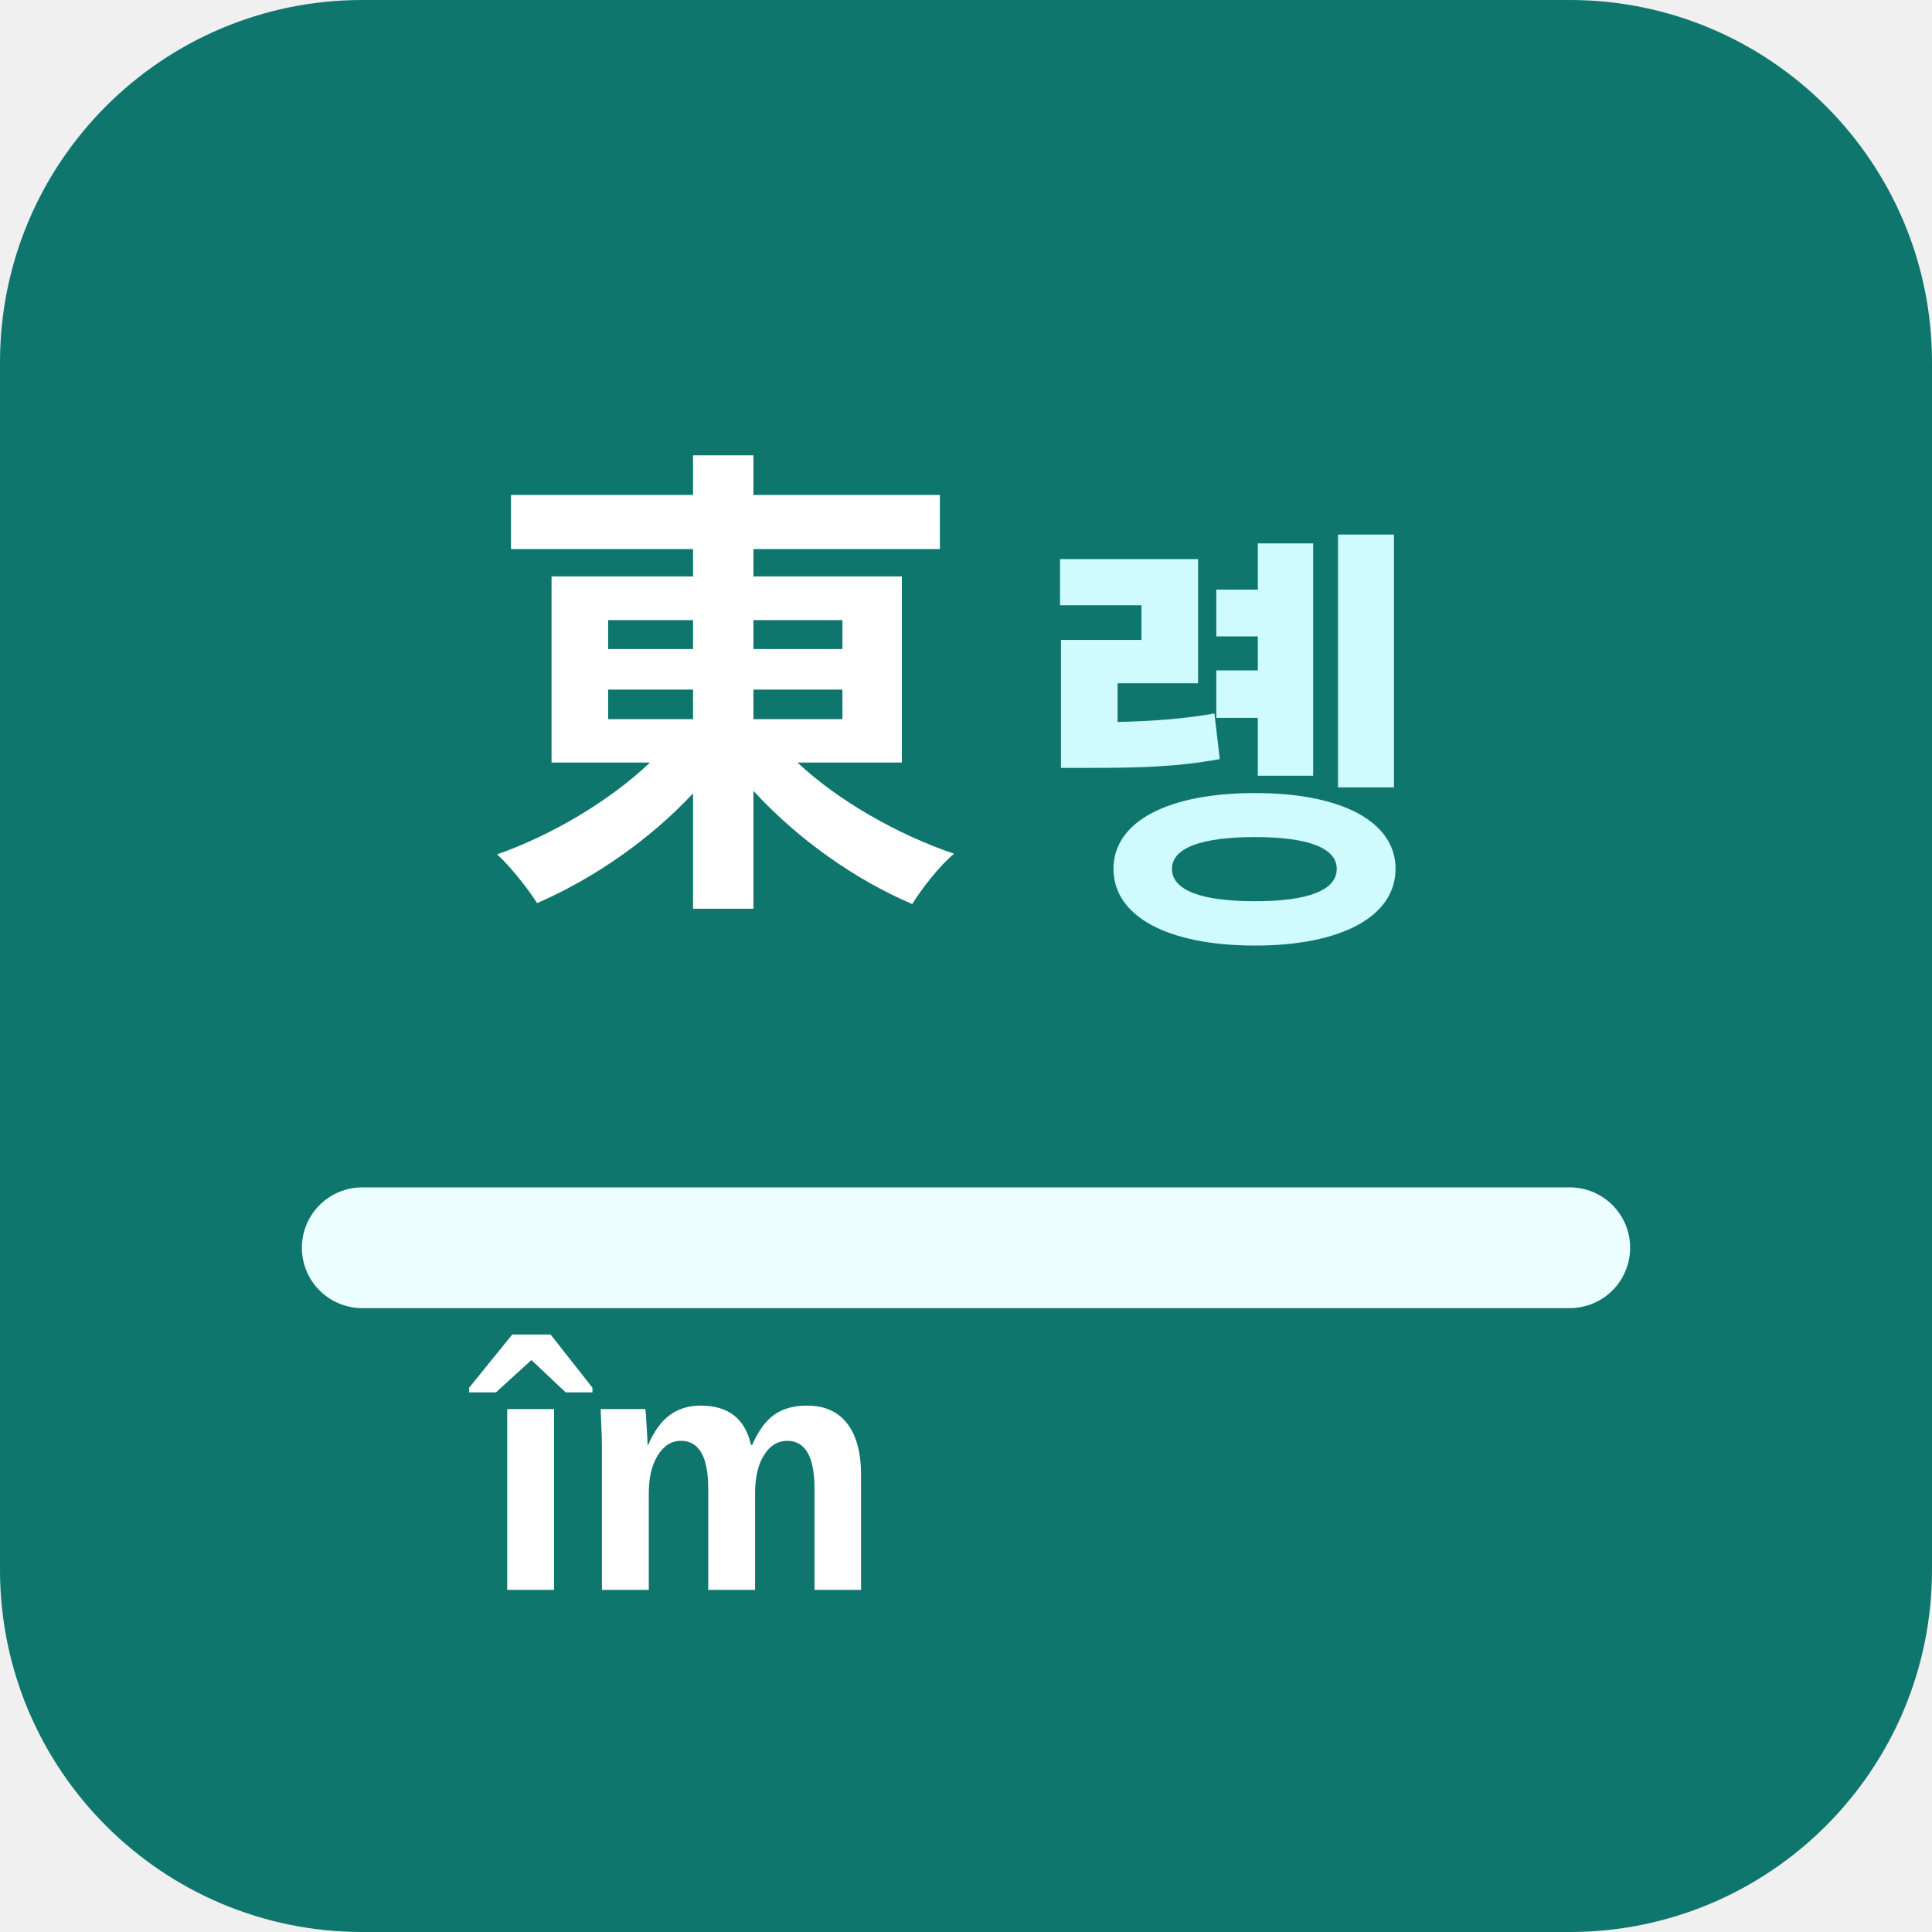
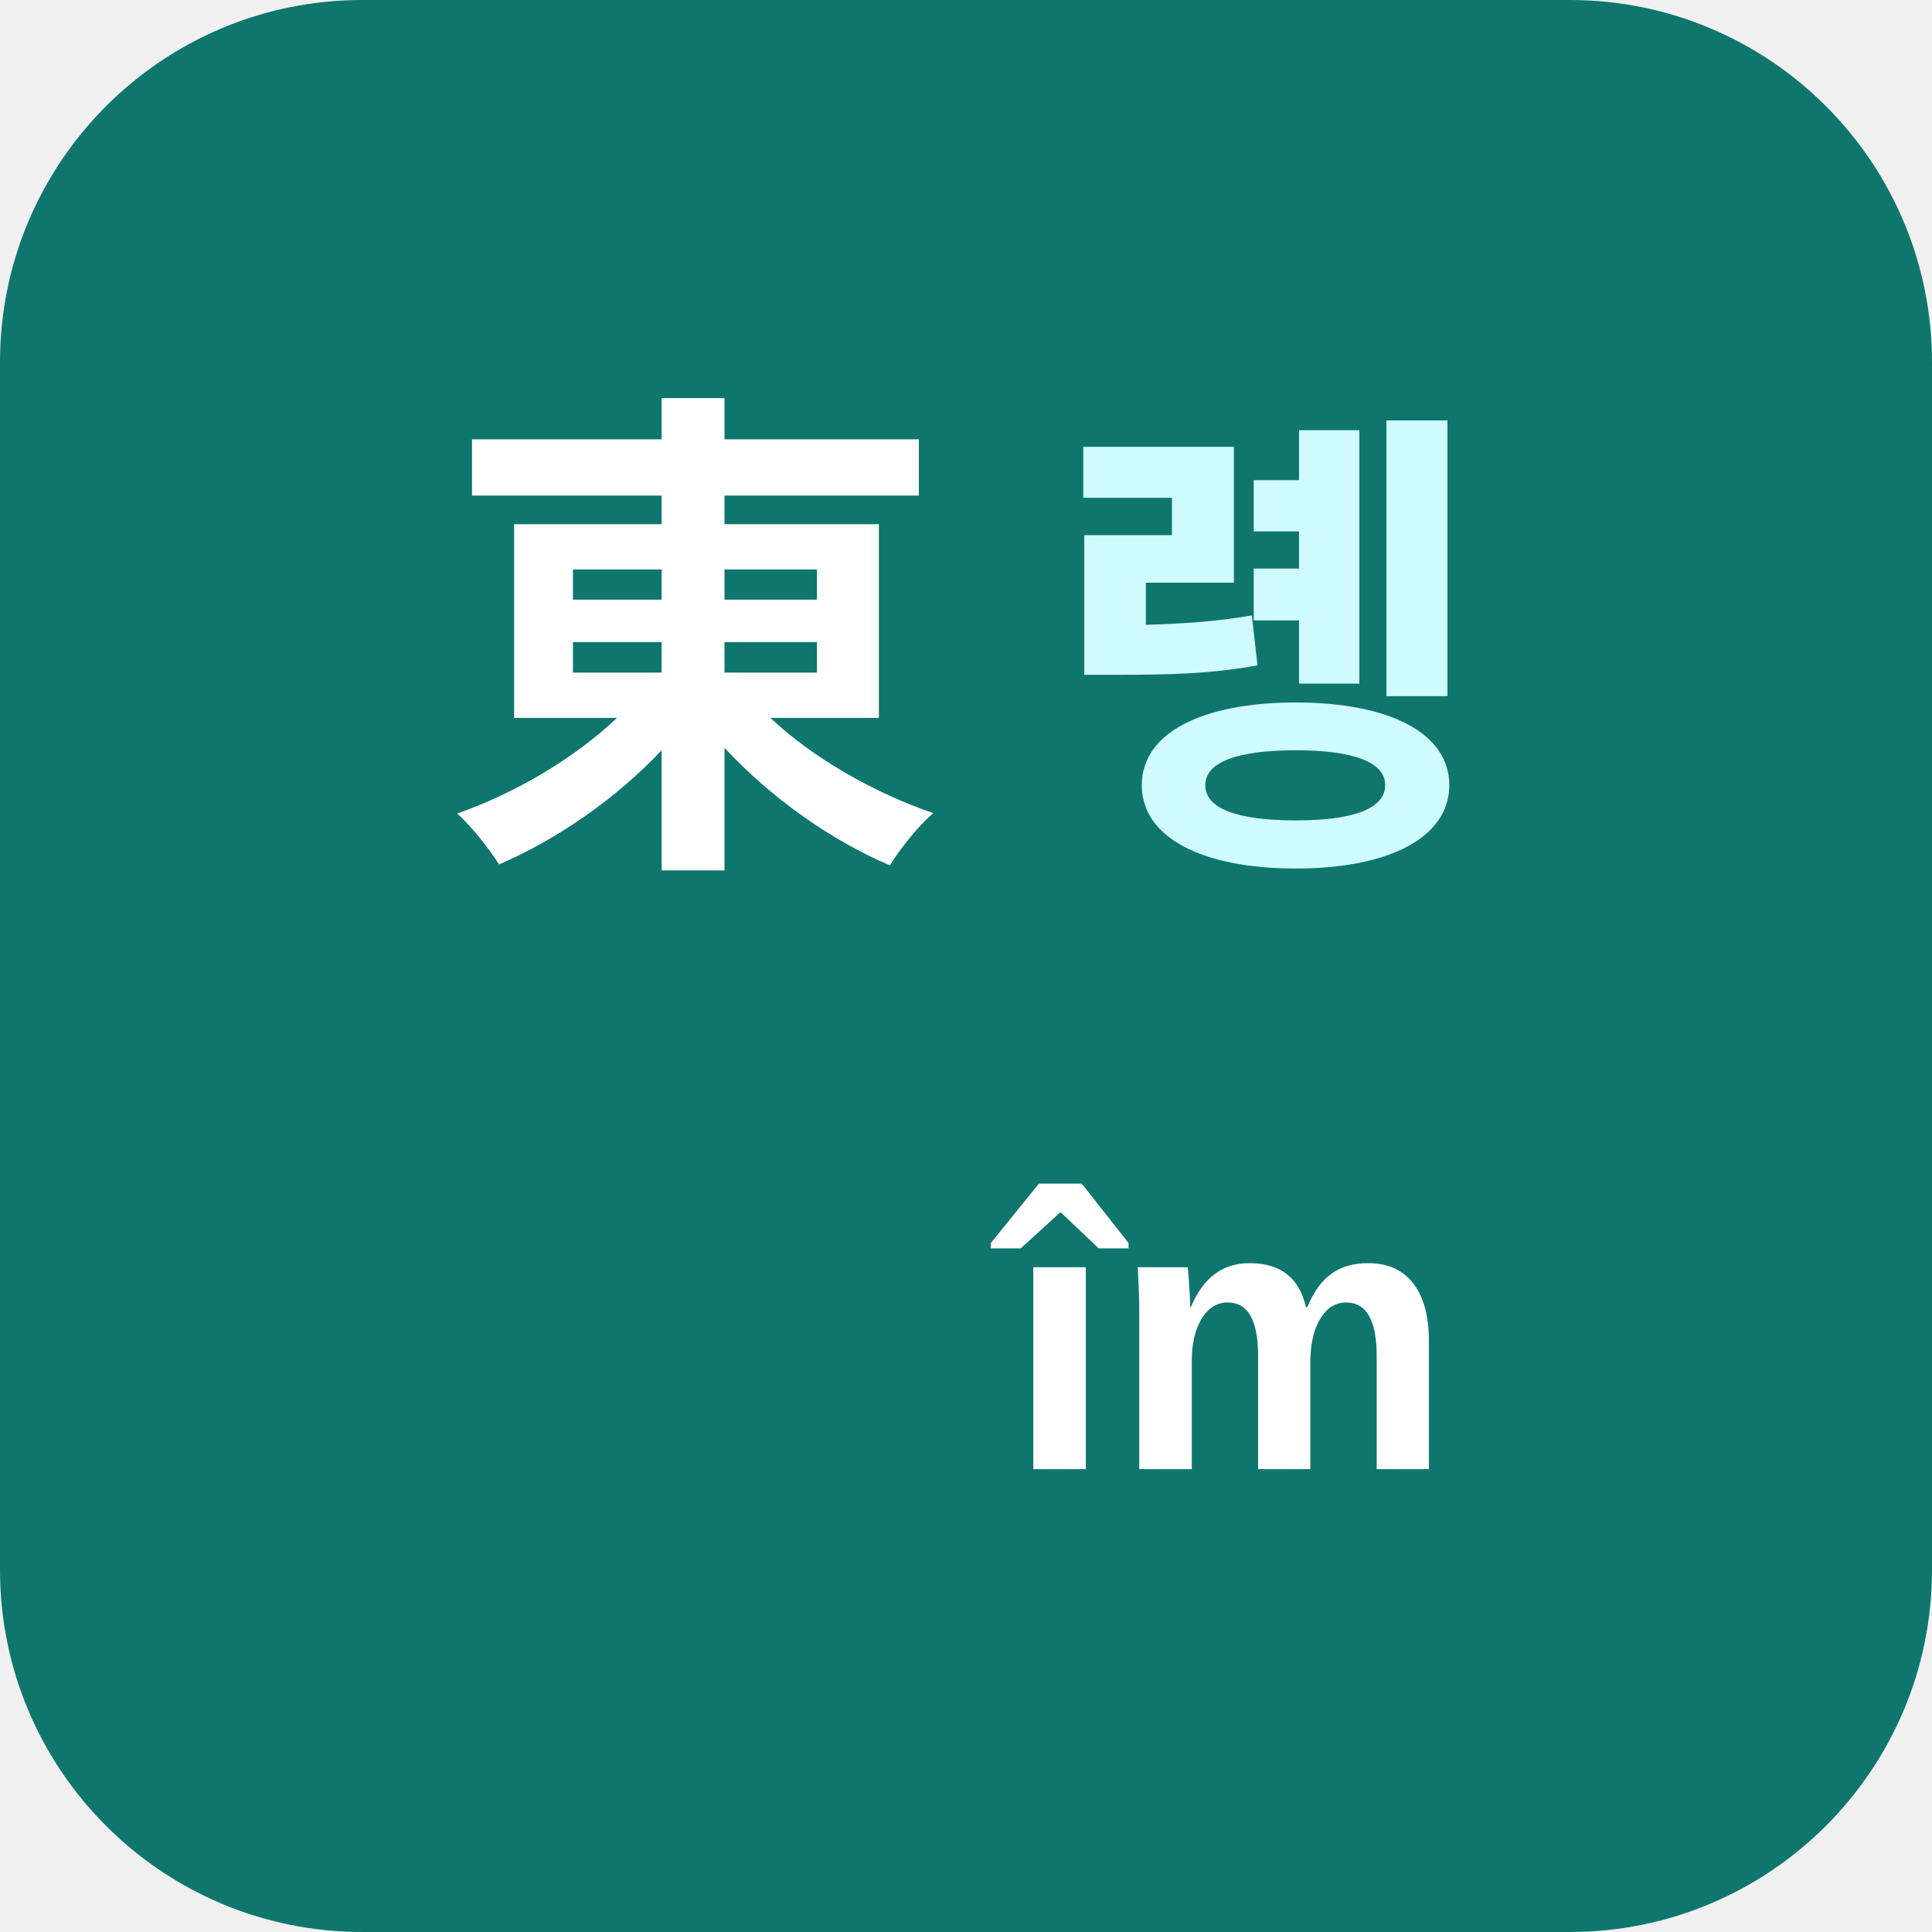
<svg xmlns="http://www.w3.org/2000/svg" viewBox="0 0 96 96" role="img" aria-label="Tangliengim mark">
  <rect width="96" height="96" rx="18" fill="#0f766e" />
-   <path d="M18 62h60" stroke="#ecfeff" stroke-width="6" stroke-linecap="round" />
-   <text x="24" y="43" fill="#ffffff" font-family="Noto Sans TC, Noto Sans, sans-serif" font-size="24" font-weight="700">東</text>
-   <text x="51" y="45" fill="#cffafe" font-family="Noto Sans KR, Noto Sans, sans-serif" font-size="22" font-weight="700">롕</text>
-   <text x="24" y="79" fill="#ffffff" font-family="Calibri, Arial, sans-serif" font-size="17" font-weight="700">îm</text>
+   <text x="22" y="41" fill="#ffffff" font-family="Noto Sans TC, Noto Sans, sans-serif" font-size="25" font-weight="800">東</text>
+   <text x="52" y="41" fill="#cffafe" font-family="Noto Sans KR, Noto Sans, sans-serif" font-size="24" font-weight="800">롕</text>
+   <text x="50" y="73" fill="#ffffff" font-family="Calibri, Arial, sans-serif" font-size="19" font-weight="800">îm</text>
</svg>
